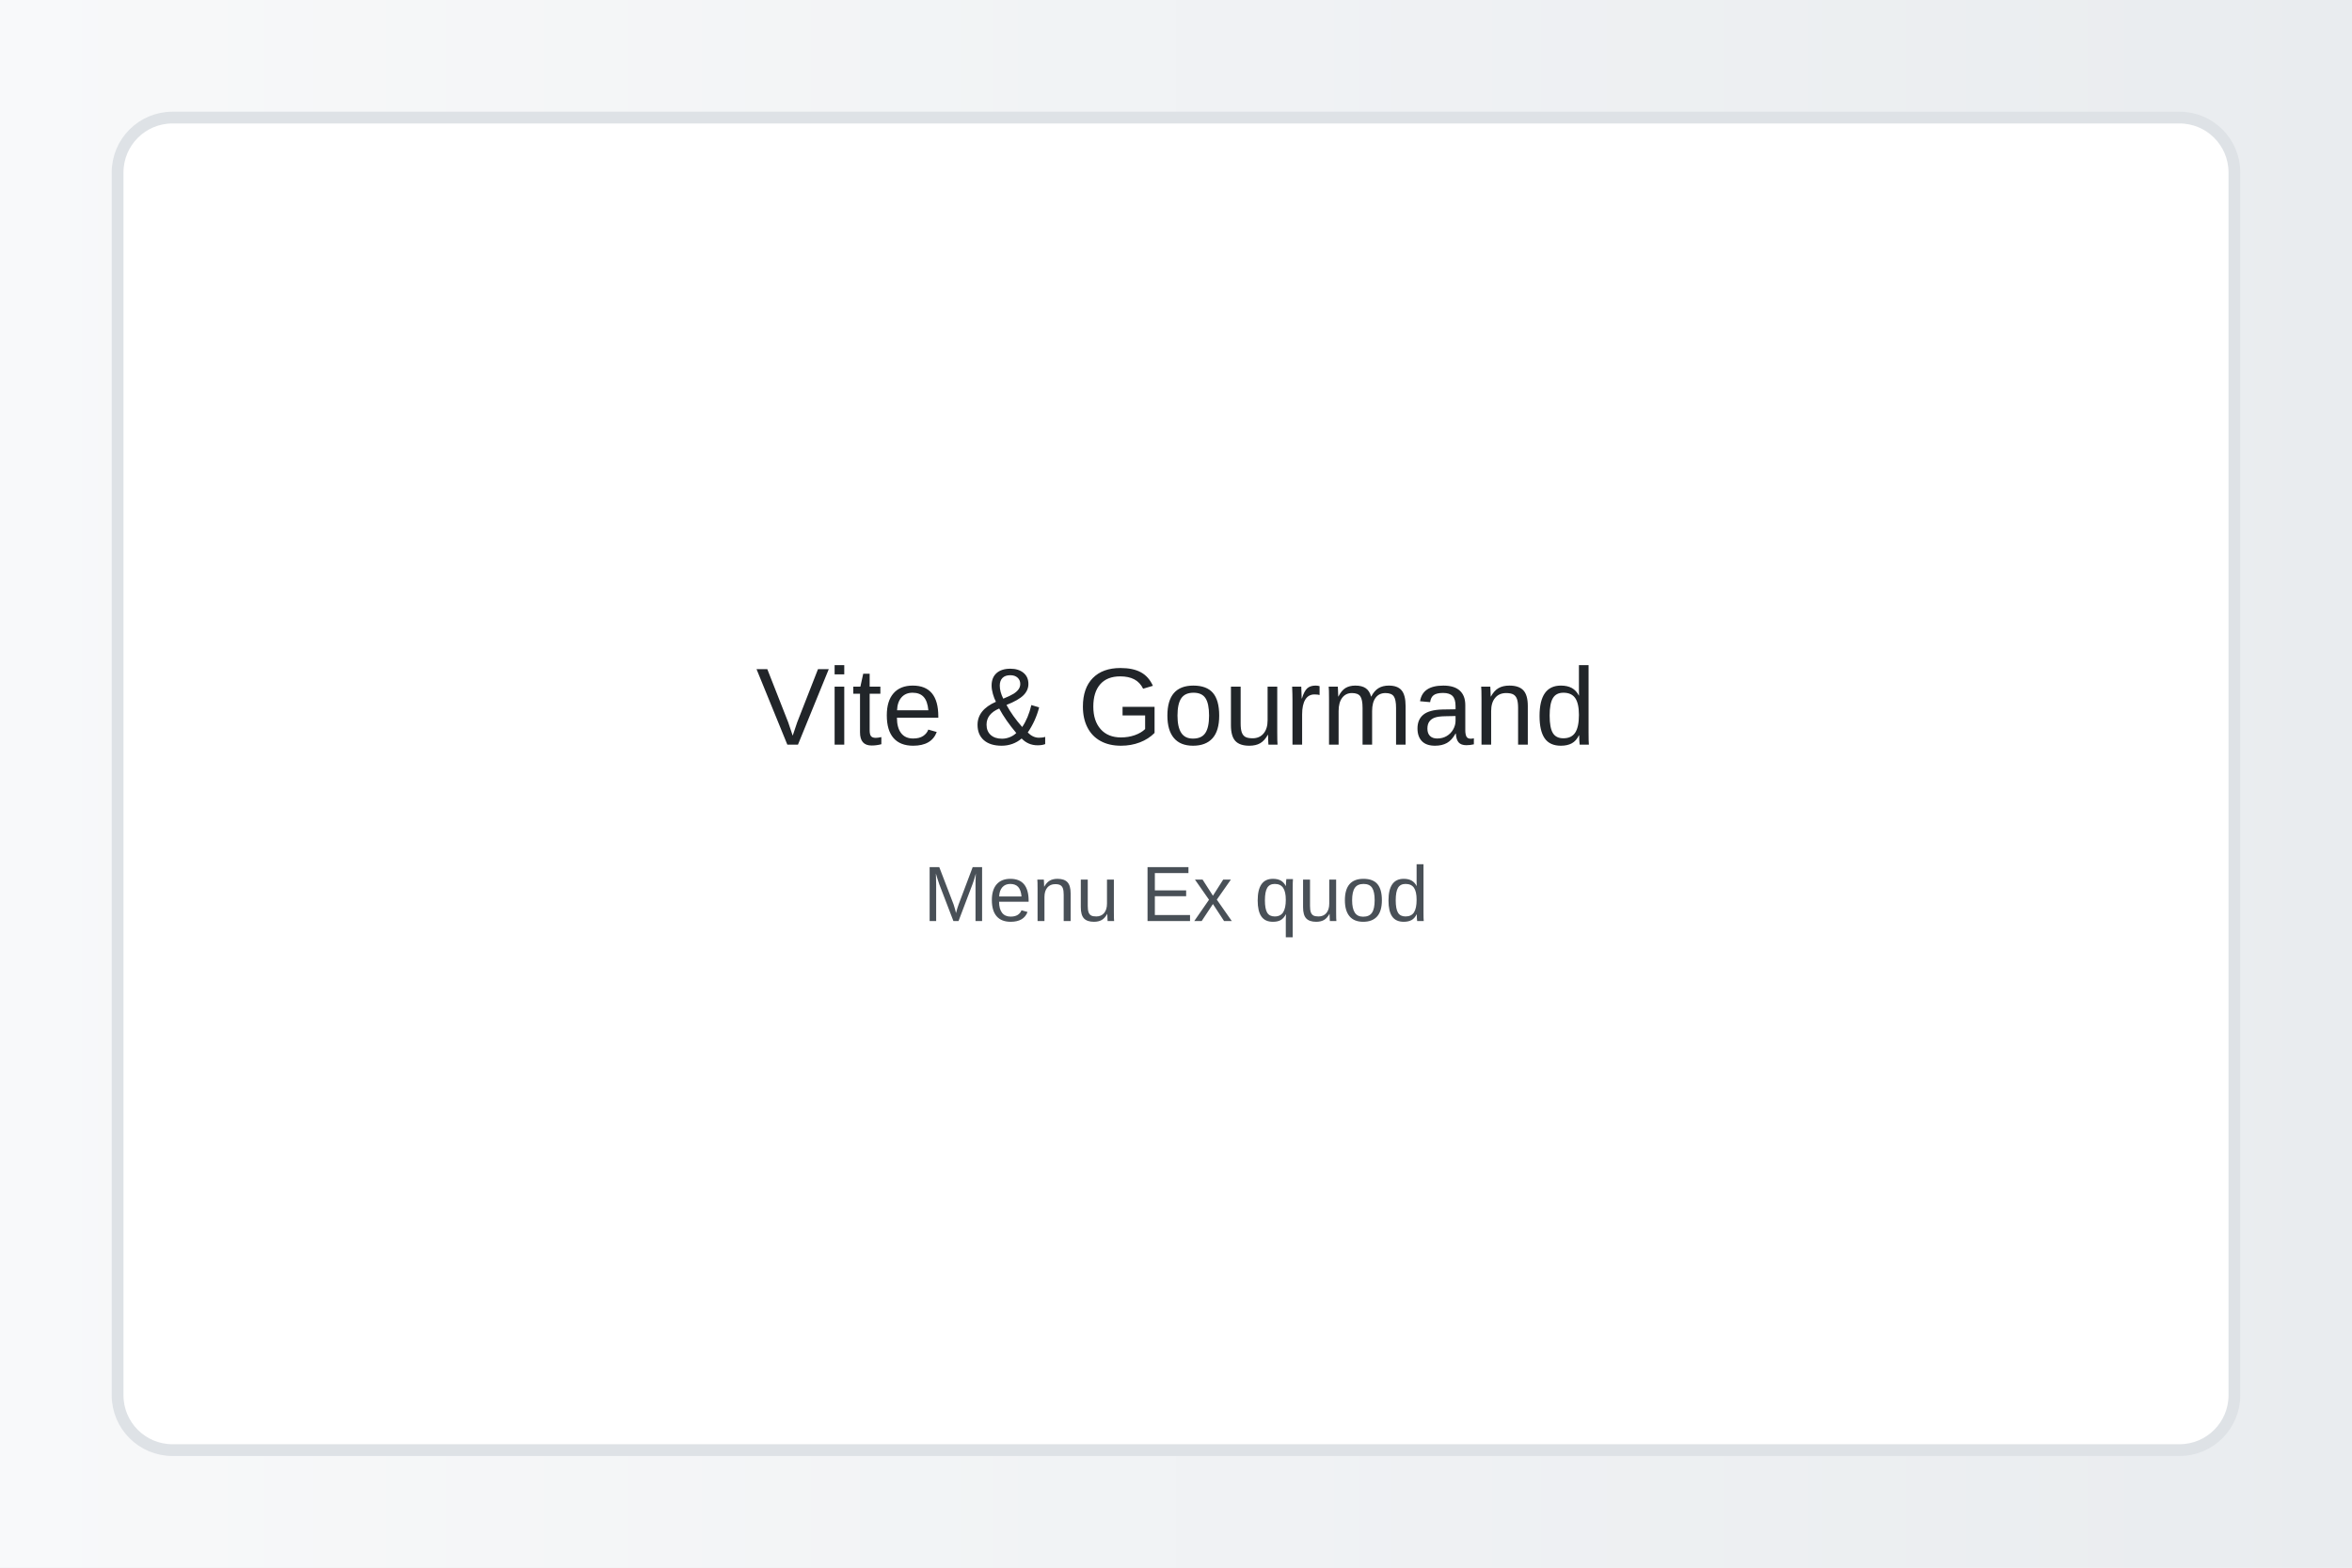
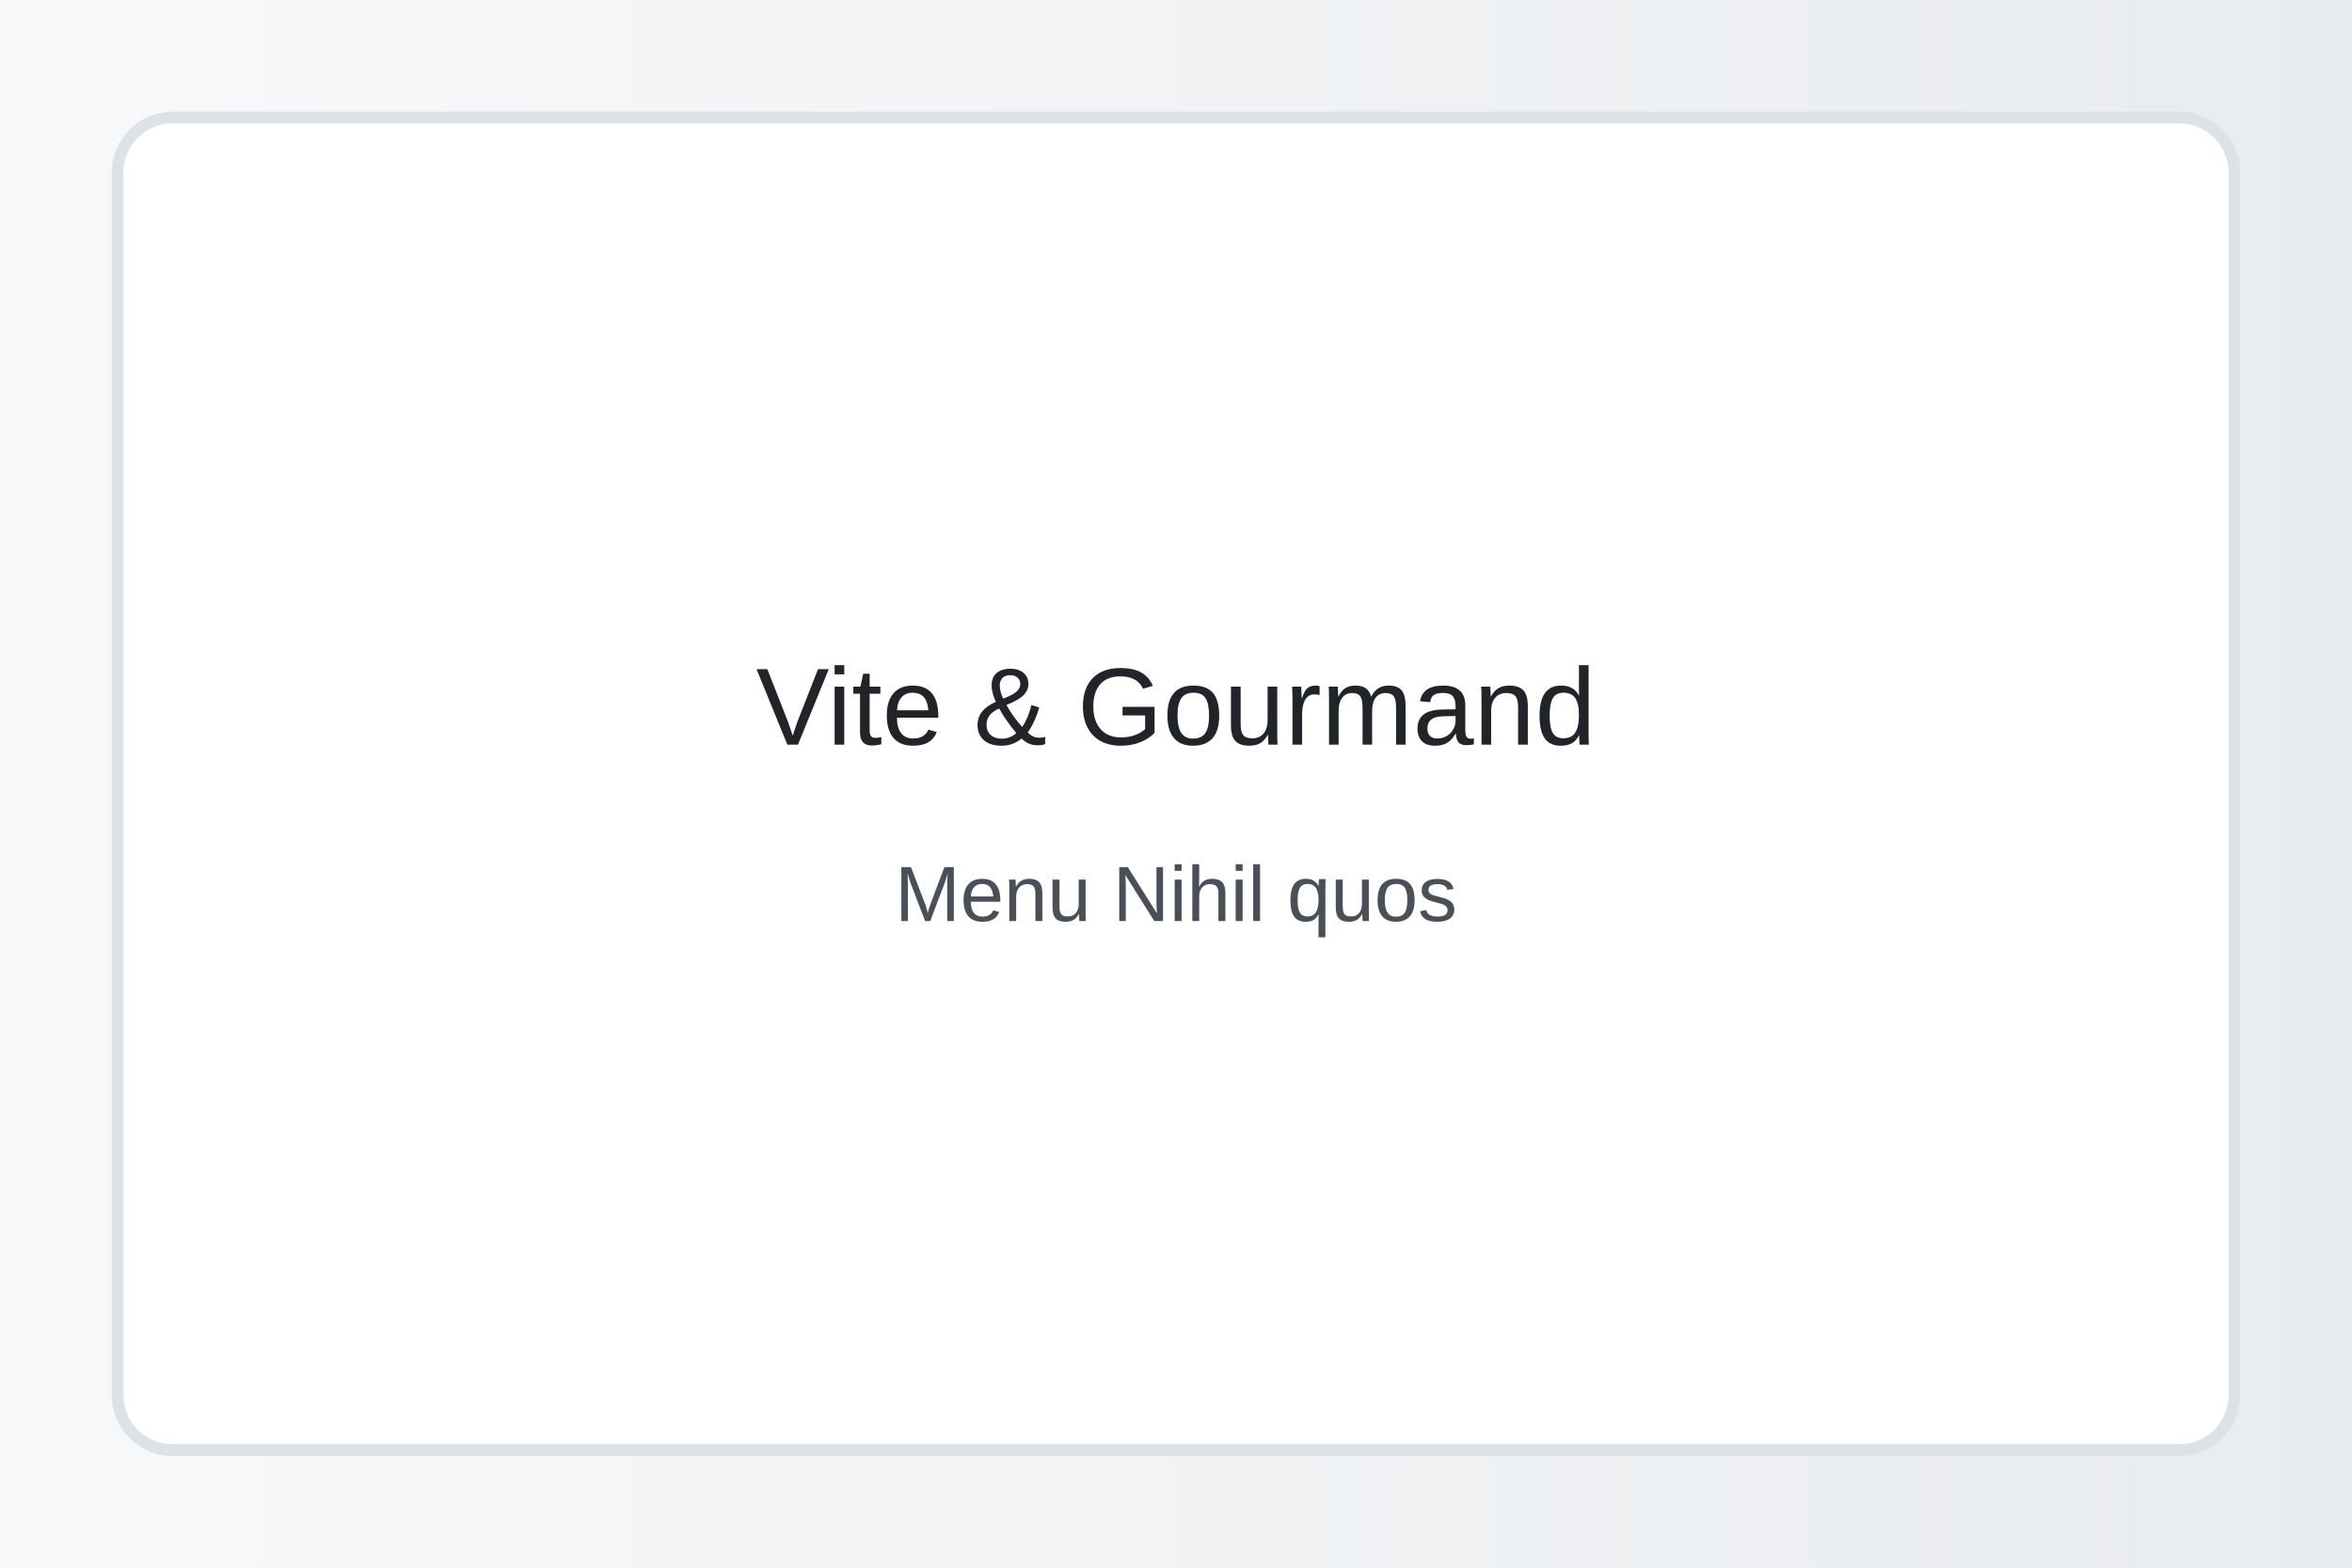
<svg xmlns="http://www.w3.org/2000/svg" width="1200" height="800">
  <defs>
    <linearGradient id="g" x1="0" x2="1">
      <stop offset="0" stop-color="#f8f9fa" />
      <stop offset="1" stop-color="#e9ecef" />
    </linearGradient>
  </defs>
  <rect width="100%" height="100%" fill="url(#g)" />
  <rect x="60" y="60" width="1080" height="680" rx="28" fill="#ffffff" stroke="#dee2e6" stroke-width="6" />
  <text x="600" y="380" font-family="Arial, sans-serif" font-size="56" text-anchor="middle" fill="#212529">Vite &amp; Gourmand</text>
-   <text x="600" y="470" font-family="Arial, sans-serif" font-size="40" text-anchor="middle" fill="#495057">Menu Ex quod</text>
+   <text x="600" y="470" font-family="Arial, sans-serif" font-size="40" text-anchor="middle" fill="#495057">Menu Nihil quos</text>
</svg>
